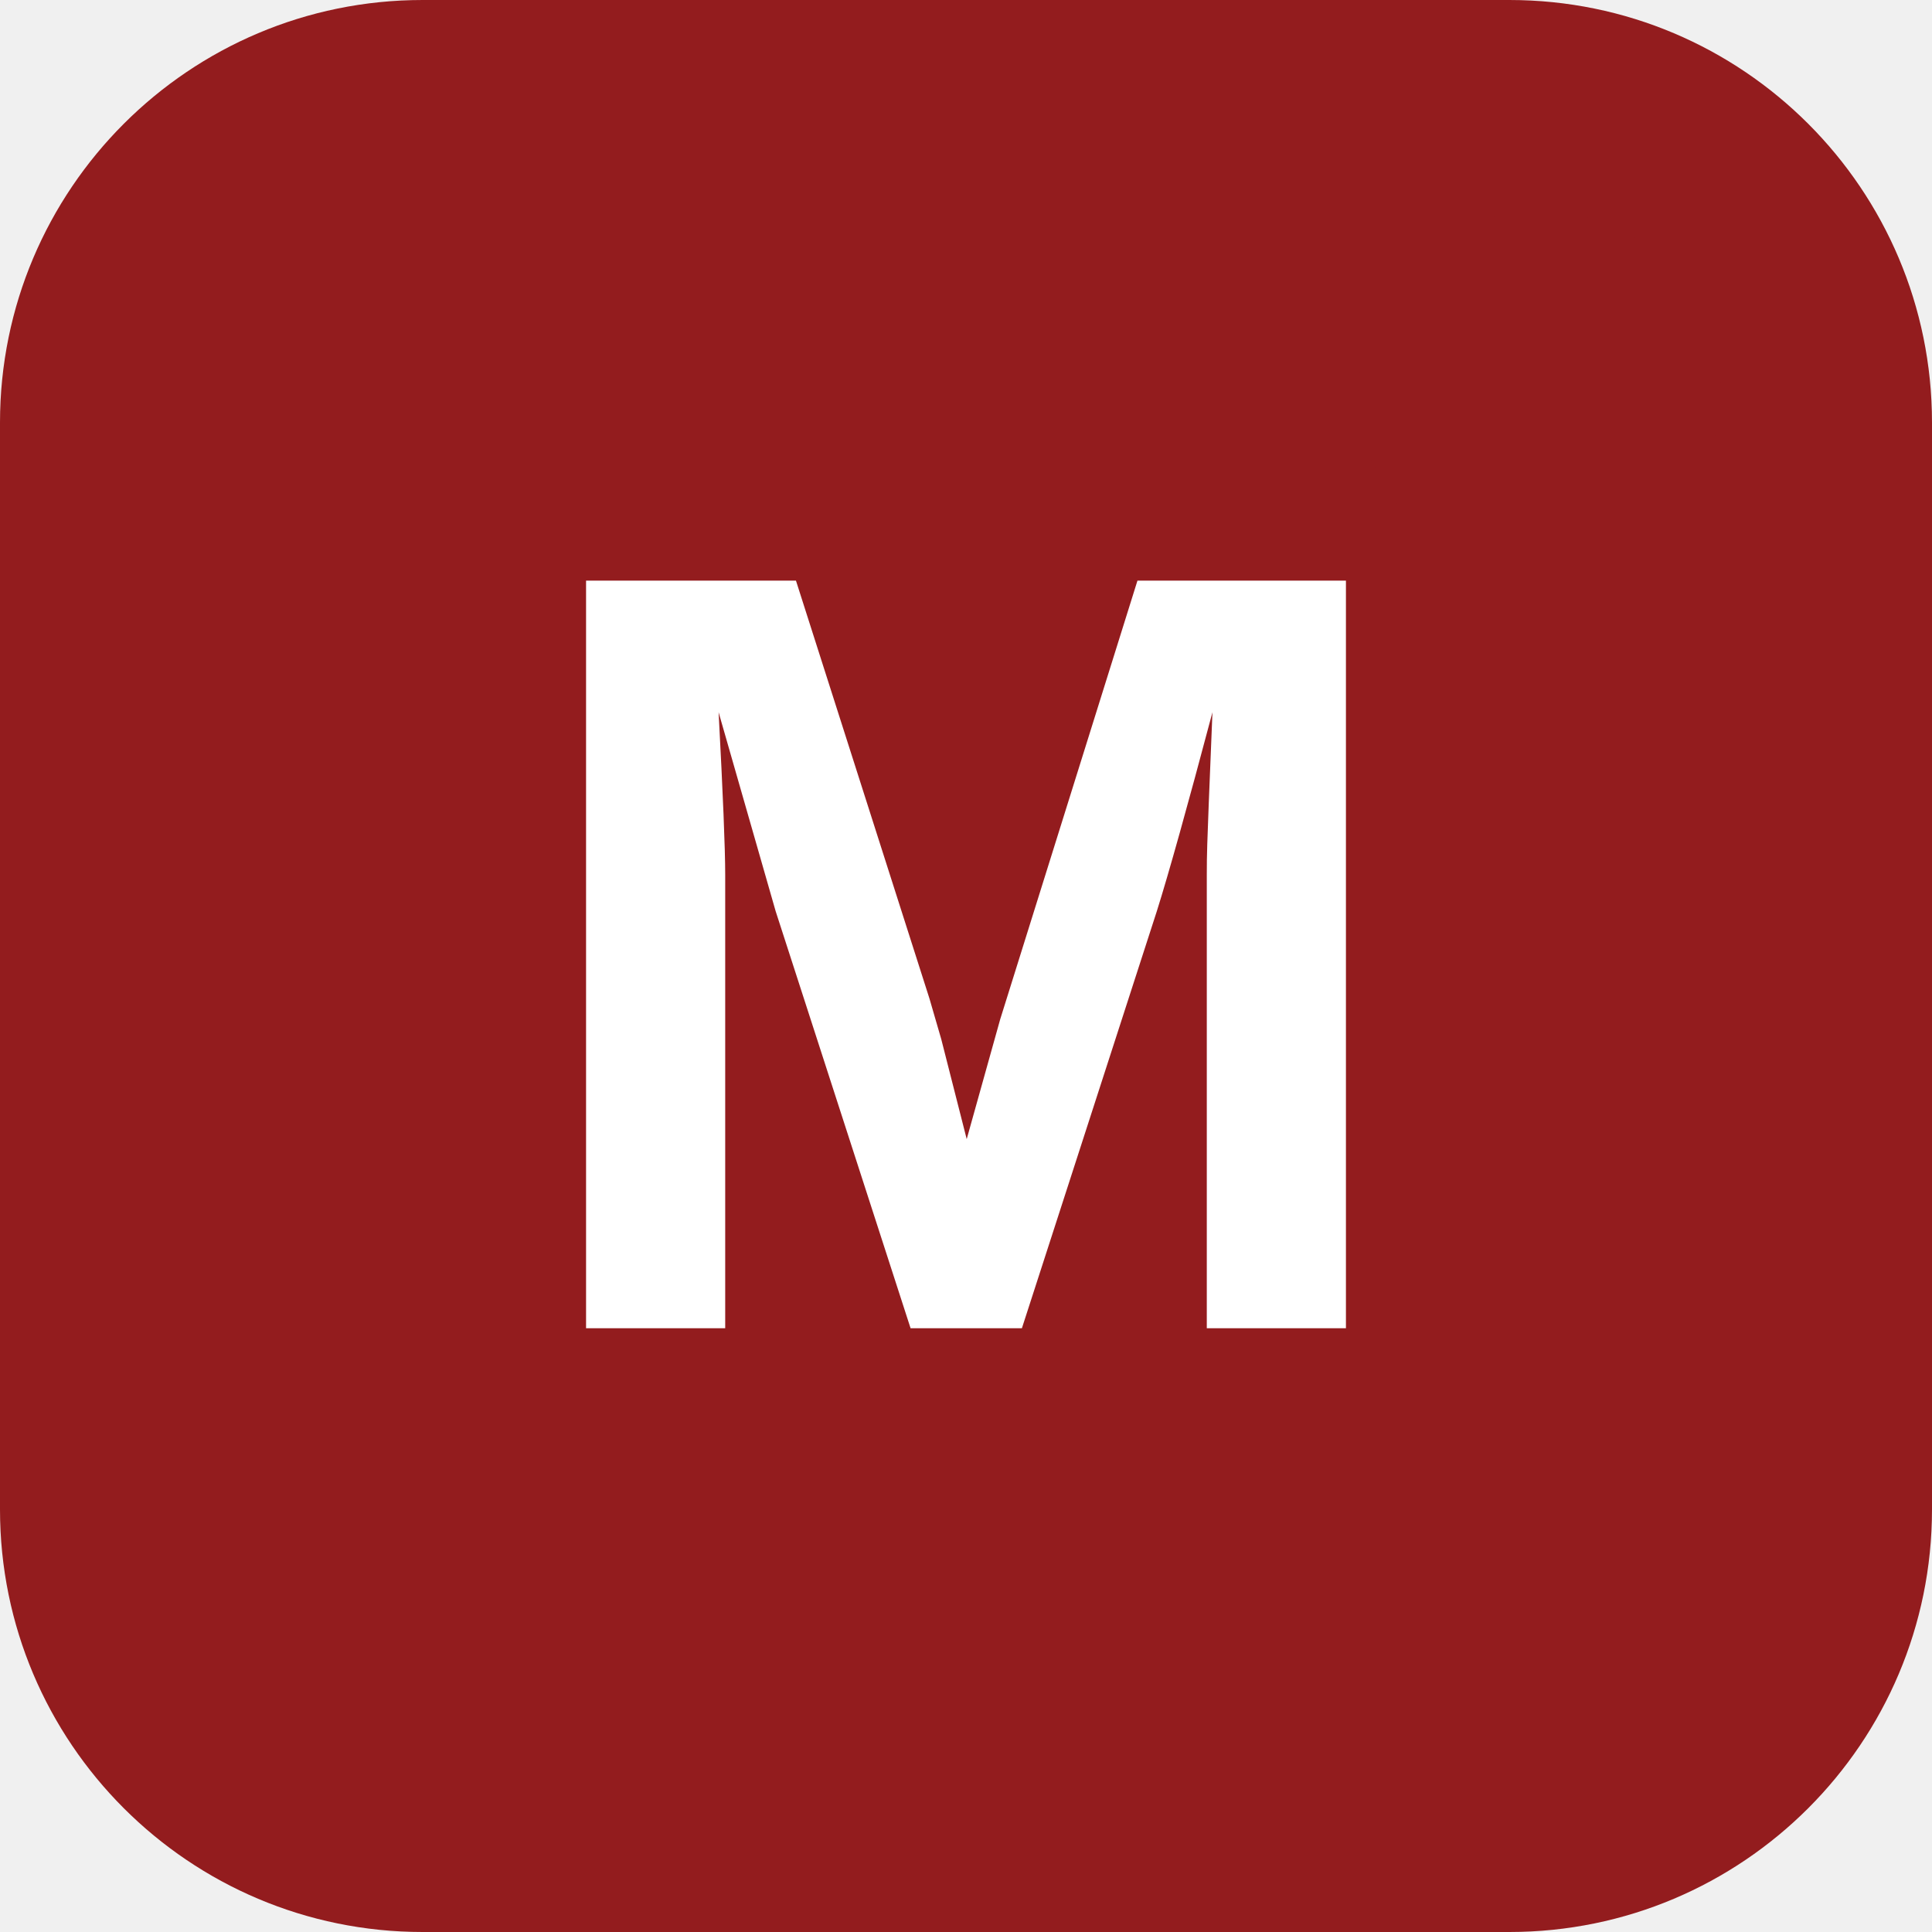
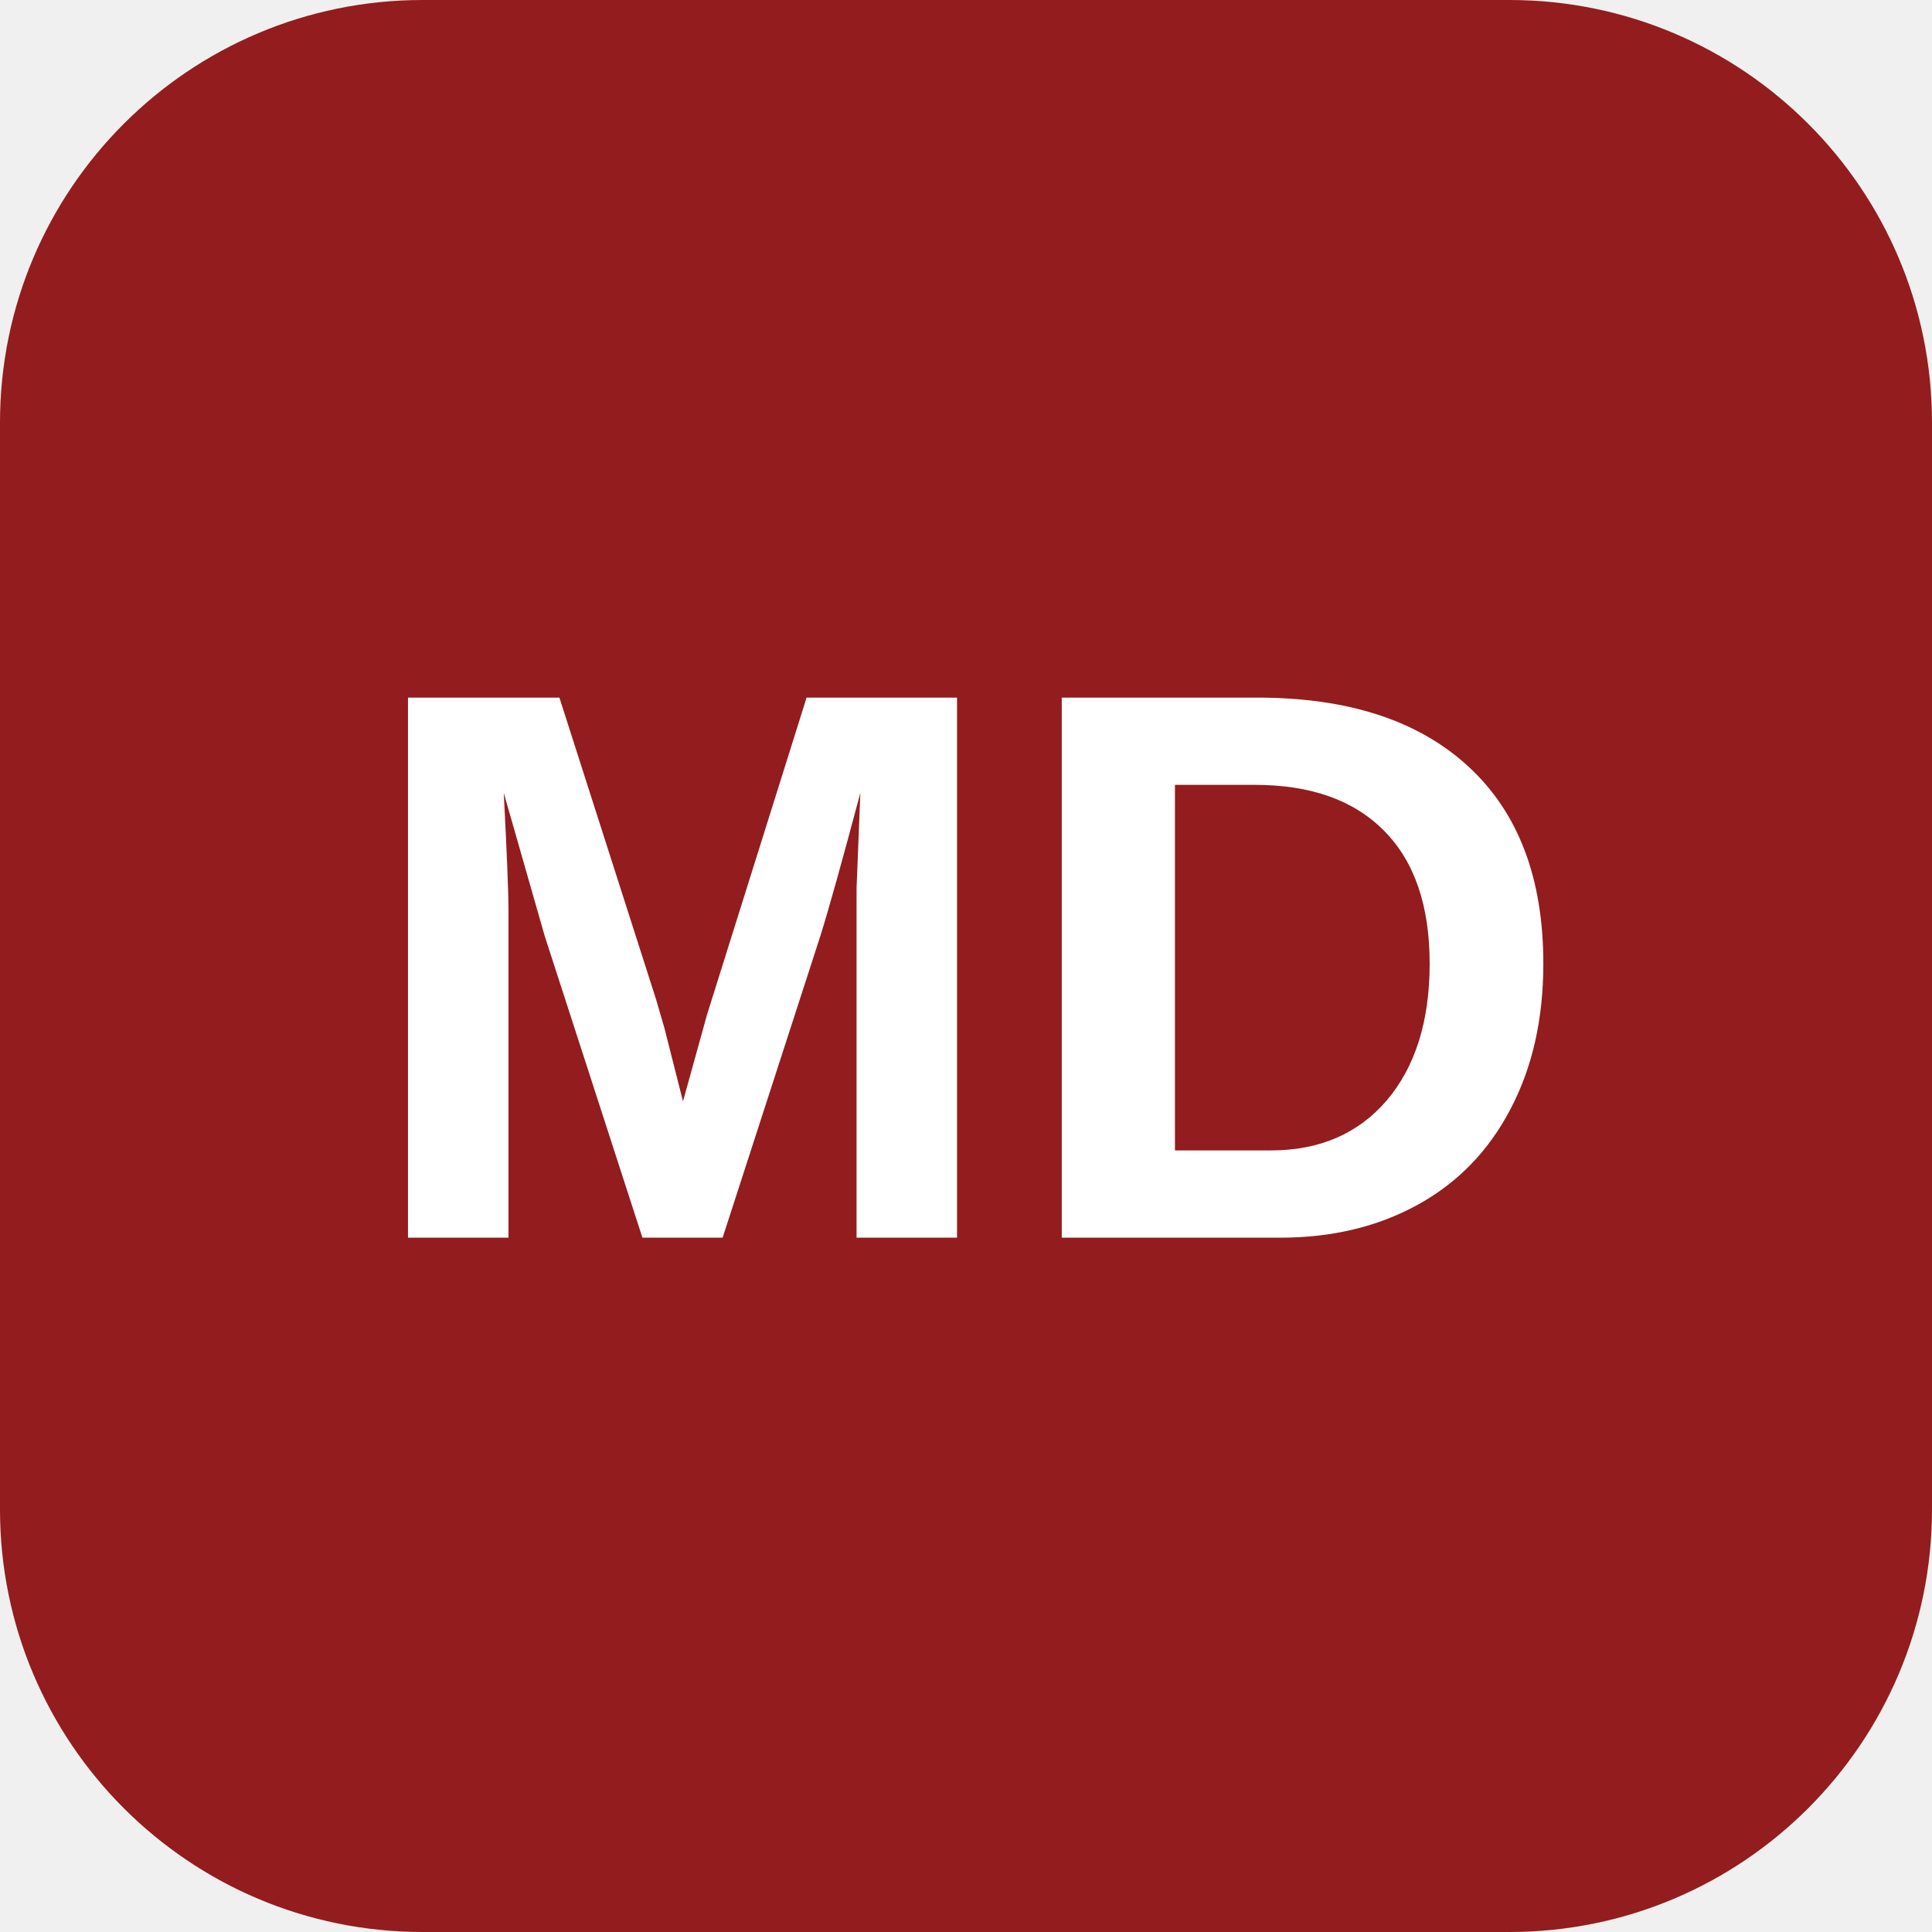
<svg xmlns="http://www.w3.org/2000/svg" viewBox="0 0 64 64">
  <rect width="64" height="64" rx="14" fill="#931c1e" />
-   <text x="32" y="44" font-family="Arial,Helvetica,sans-serif" font-size="36" font-weight="700" text-anchor="middle" fill="#fff">M</text>
-   <circle cx="51" cy="13" r="6" fill="#931c1e" />
+   <text x="32" y="41" font-family="Arial,Helvetica,sans-serif" font-size="26" font-weight="700" text-anchor="middle" fill="#fff">MD</text>
</svg>
